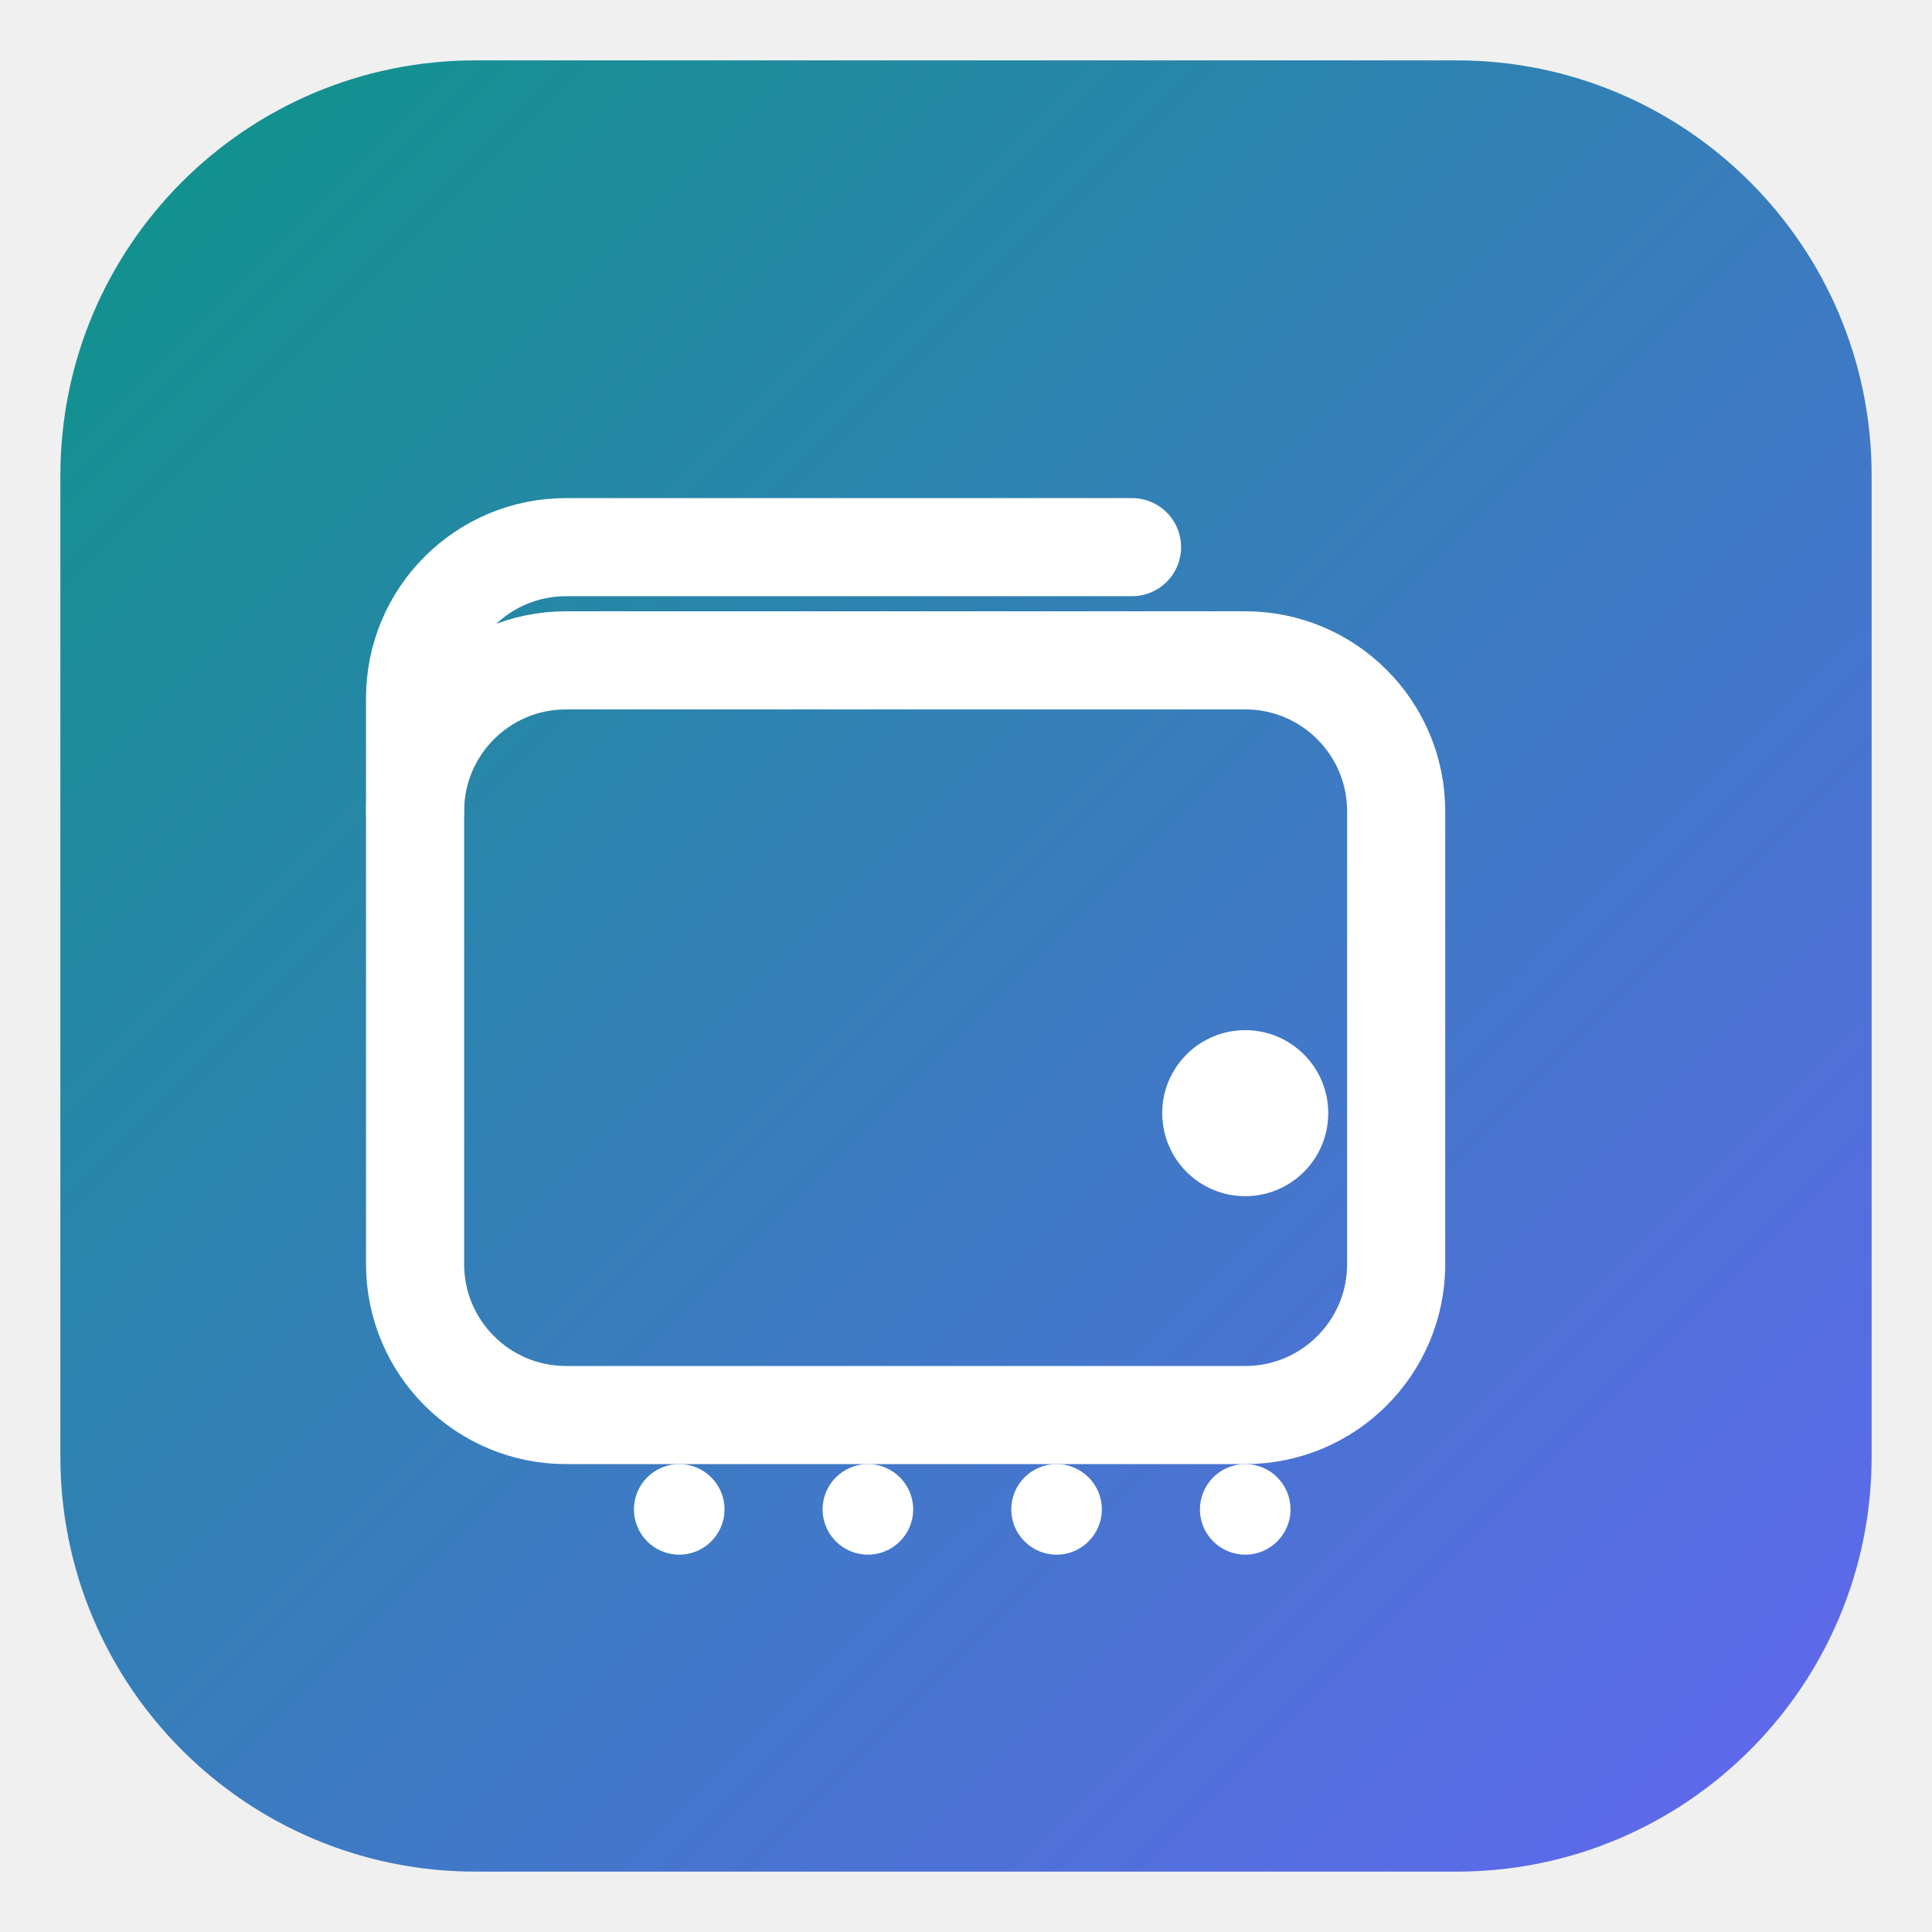
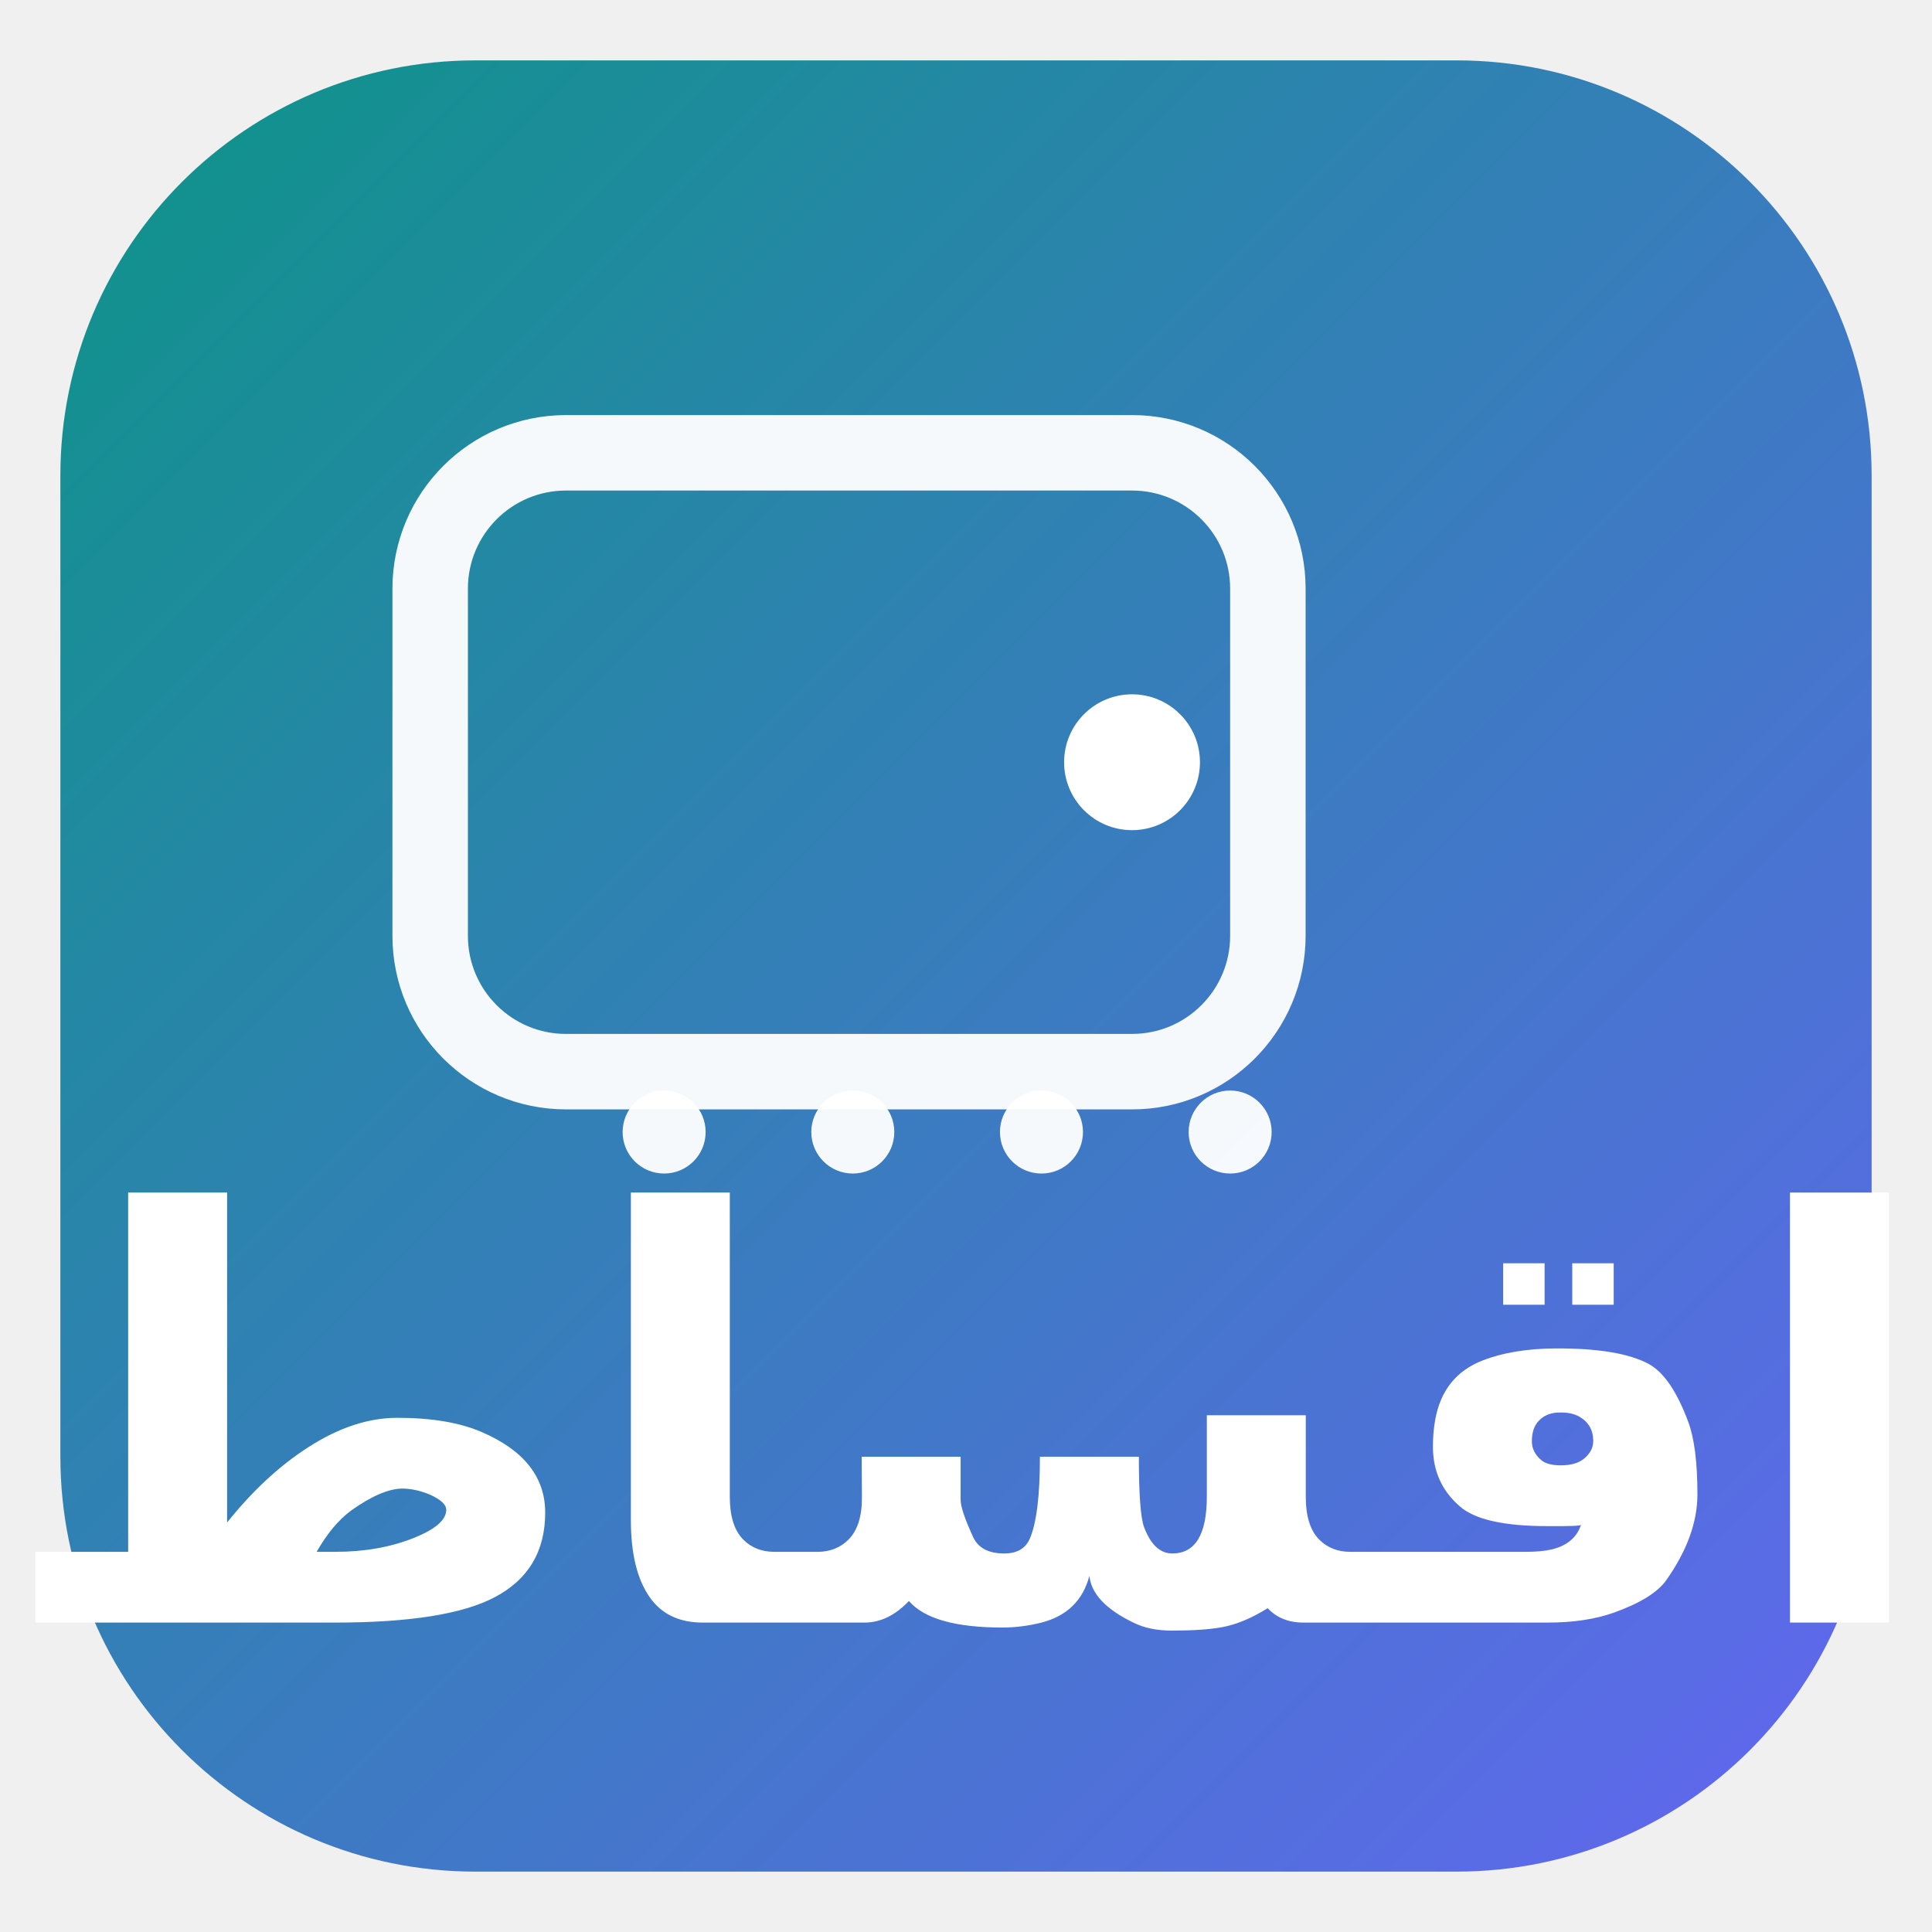
<svg xmlns="http://www.w3.org/2000/svg" width="512" height="512" viewBox="0 0 512 512">
  <defs>
    <linearGradient id="bg" x1="0" y1="0" x2="1" y2="1">
      <stop offset="0" stop-color="#0d9488" />
      <stop offset="1" stop-color="#6366f1" />
    </linearGradient>
  </defs>
  <rect x="16" y="16" width="480" height="480" rx="110" fill="url(#bg)" />
-   <g fill="none" stroke="#ffffff" stroke-width="26" stroke-linecap="round" stroke-linejoin="round">
-     <path d="M150 175 h180 a40 40 0 0 1 40 40 v120 a40 40 0 0 1 -40 40 h-180 a40 40 0 0 1 -40 -40 v-120 a40 40 0 0 1 40 -40 z" />
-     <path d="M110 215 v-30 a40 40 0 0 1 40 -40 h150" />
+   <g fill="none" stroke="#ffffff" stroke-width="20" stroke-linecap="round" stroke-linejoin="round" opacity="0.95">
+     <path d="M150 120 h150 a36 36 0 0 1 36 36 v92 a36 36 0 0 1 -36 36 h-150 a36 36 0 0 1 -36 -36 v-92 a36 36 0 0 1 36 -36 z" />
  </g>
-   <circle cx="330" cy="295" r="22" fill="#ffffff" />
-   <g fill="#ffffff">
-     <circle cx="180" cy="400" r="12" />
-     <circle cx="230" cy="400" r="12" />
-     <circle cx="280" cy="400" r="12" />
-     <circle cx="330" cy="400" r="12" />
+   <circle cx="300" cy="202" r="18" fill="#ffffff" />
+   <g fill="#ffffff" opacity="0.95">
+     <circle cx="176" cy="300" r="11" />
+     <circle cx="226" cy="300" r="11" />
+     <circle cx="276" cy="300" r="11" />
+     <circle cx="326" cy="300" r="11" />
  </g>
+   <text x="256" y="430" text-anchor="middle" direction="rtl" font-family="Amiri, 'Scheherazade New', Scheherazade, 'KacstOne', sans-serif" font-size="150" font-weight="700" fill="#ffffff">اقساط</text>
</svg>
